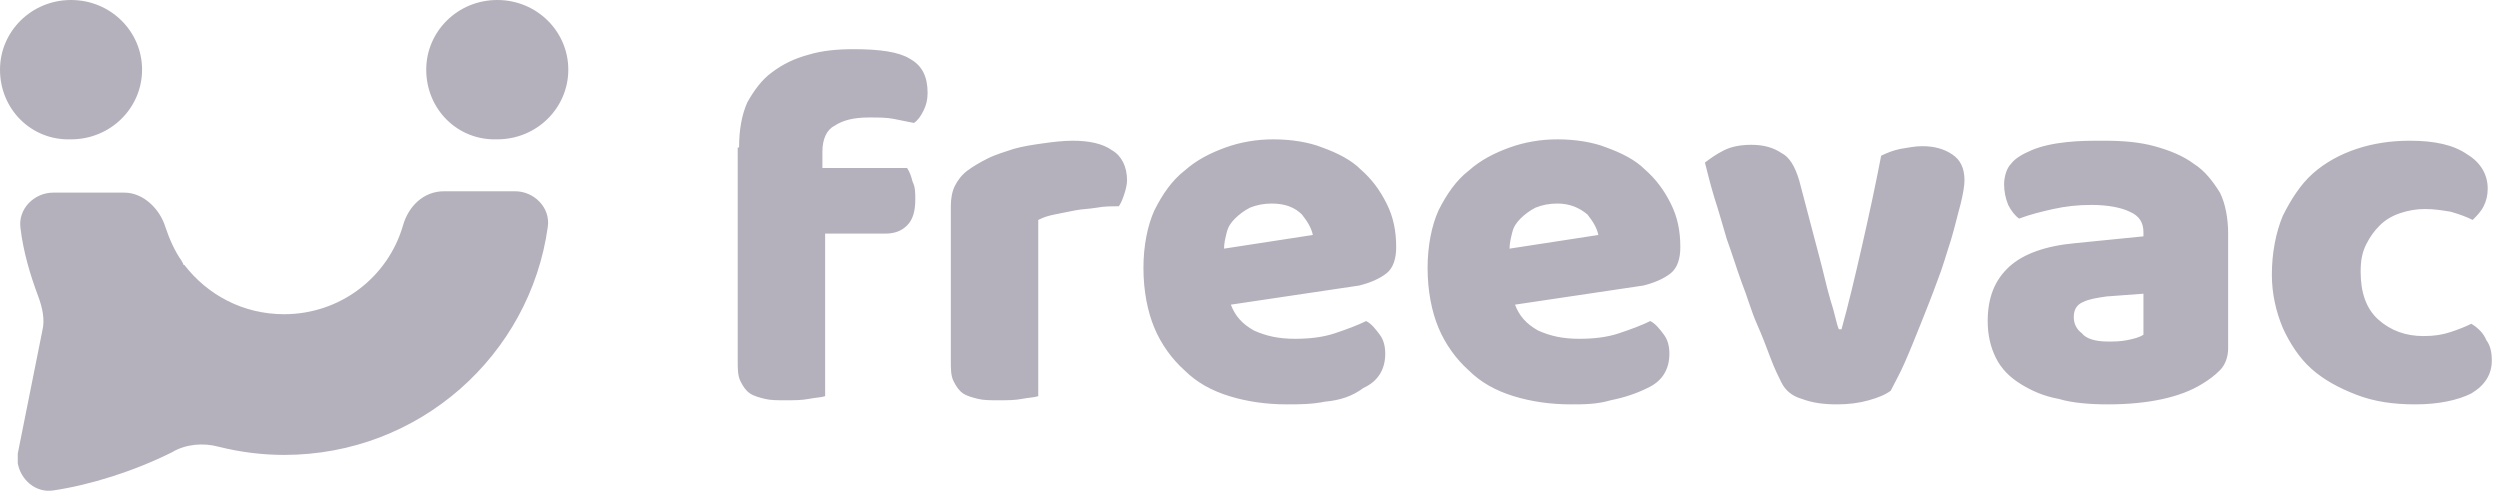
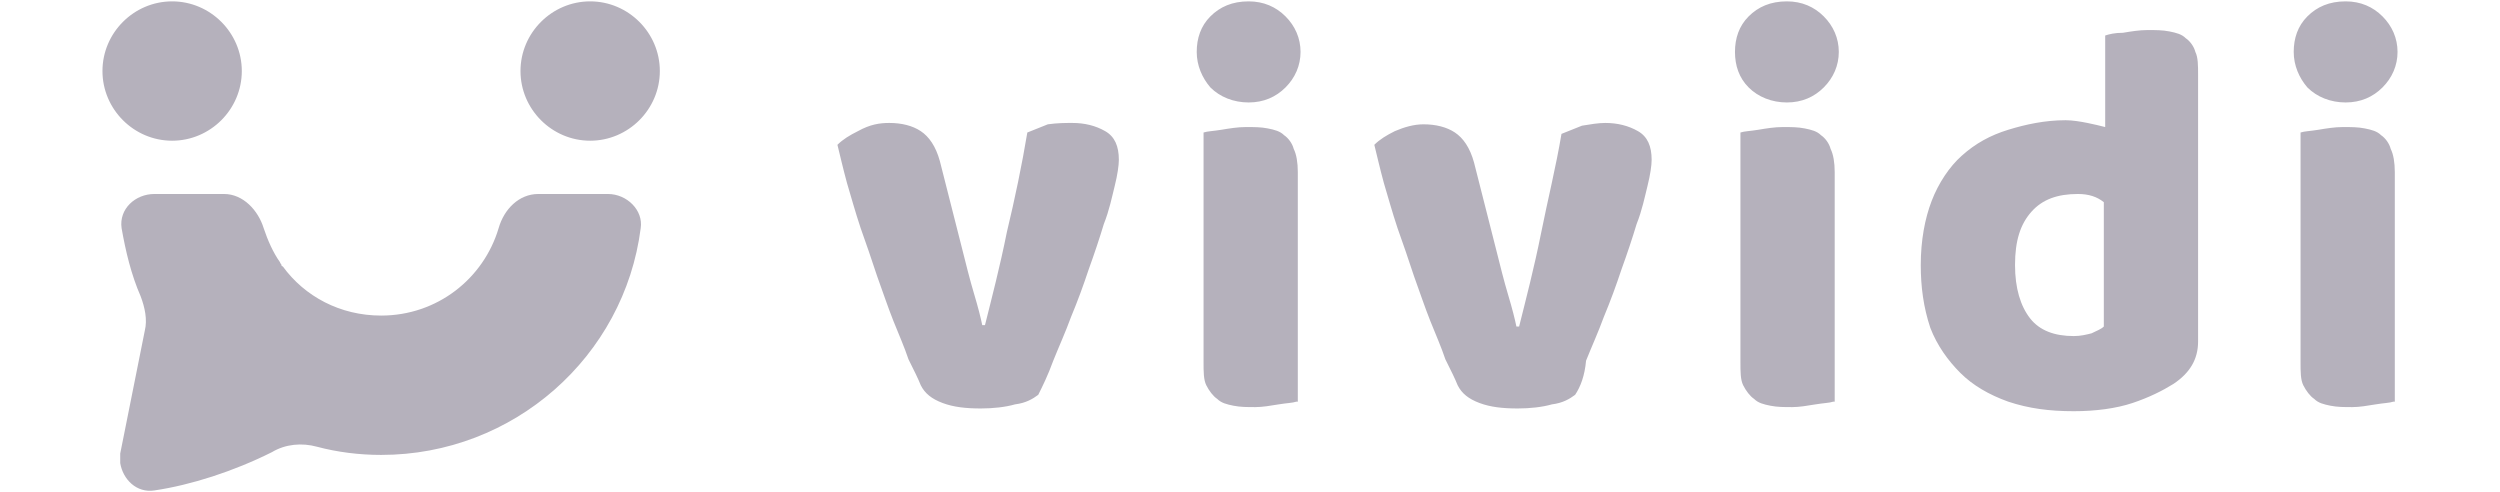
<svg xmlns="http://www.w3.org/2000/svg" version="1.1" id="Слой_1" x="0" y="0" viewBox="0 0 183 36" xml:space="preserve">
-   <path d="M1.5 16.7c-.2-1.4 1-2.6 2.4-2.6h5.2c1.4 0 2.6 1.2 3 2.5.3.9.7 1.8 1.2 2.5 0 .1.1.1.1.2 0 0 0 .1.1.1 1.7 2.2 4.3 3.6 7.3 3.6 4.1 0 7.6-2.7 8.7-6.5.4-1.4 1.5-2.5 3-2.5h5.2c1.4 0 2.6 1.2 2.4 2.6-1.3 9.4-9.4 16.7-19.3 16.7-1.6 0-3.2-.2-4.8-.6-1.1-.3-2.4-.2-3.4.4-2.8 1.4-6 2.4-8.7 2.8-1.3.2-2.4-.8-2.6-2v-.7l1.8-9c.2-.8 0-1.7-.3-2.5-.6-1.6-1.1-3.3-1.3-5z" fill-rule="evenodd" clip-rule="evenodd" fill="#b5b1bc" />
-   <path d="M0 5.1C0 2.3 2.3 0 5.2 0c2.9 0 5.2 2.3 5.2 5.1s-2.3 5.1-5.2 5.1C2.3 10.3 0 8 0 5.1zm31.2 0c0-2.8 2.3-5.1 5.2-5.1 2.9 0 5.2 2.3 5.2 5.1s-2.3 5.1-5.2 5.1c-2.9.1-5.2-2.2-5.2-5.1zm22.9 5.7c0-1.3.2-2.4.6-3.3.5-.9 1.1-1.7 1.8-2.2.8-.6 1.6-1 2.7-1.3 1-.3 2.1-.4 3.3-.4 1.9 0 3.3.2 4.1.7.9.5 1.3 1.3 1.3 2.5 0 .5-.1.9-.3 1.3-.2.4-.4.7-.7.9l-1.5-.3c-.5-.1-1.1-.1-1.8-.1-1.1 0-1.9.2-2.5.6-.6.3-.9 1-.9 1.9v1.2h6.2c.2.3.3.6.4 1 .2.4.2.8.2 1.3 0 .9-.2 1.5-.6 1.9-.4.4-.9.6-1.6.6h-4.4V29c-.3.1-.7.1-1.2.2s-1.1.1-1.7.1c-.6 0-1.1 0-1.5-.1-.4-.1-.8-.2-1.1-.4-.3-.2-.5-.5-.7-.9-.2-.4-.2-.9-.2-1.5V10.8zM76 29c-.3.1-.7.1-1.2.2s-1.1.1-1.7.1c-.6 0-1.1 0-1.5-.1-.4-.1-.8-.2-1.1-.4-.3-.2-.5-.5-.7-.9-.2-.4-.2-.9-.2-1.5V15.1c0-.6.1-1.1.3-1.5.2-.4.5-.8.9-1.1.4-.3.9-.6 1.5-.9.6-.3 1.3-.5 1.9-.7.7-.2 1.4-.3 2.1-.4.7-.1 1.5-.2 2.2-.2 1.2 0 2.2.2 2.9.7.7.4 1.1 1.2 1.1 2.2 0 .3-.1.7-.2 1-.1.3-.2.6-.4.9-.5 0-1.1 0-1.6.1-.6.1-1.1.1-1.6.2l-1.5.3c-.5.1-.8.2-1.2.4V29zm18.2.6c-1.5 0-2.9-.2-4.2-.6-1.3-.4-2.4-1-3.3-1.9-.9-.8-1.7-1.9-2.2-3.1-.5-1.2-.8-2.7-.8-4.4 0-1.6.3-3.1.8-4.2.6-1.2 1.3-2.2 2.2-2.9.9-.8 1.9-1.3 3-1.7 1.1-.4 2.3-.6 3.5-.6 1.3 0 2.6.2 3.6.6 1.1.4 2.1.9 2.8 1.6.8.7 1.4 1.5 1.9 2.5s.7 2 .7 3.2c0 .8-.2 1.5-.7 1.9-.5.4-1.2.7-2 .9l-9.4 1.4c.3.8.8 1.4 1.7 1.9.9.4 1.8.6 3 .6 1 0 2-.1 2.9-.4.9-.3 1.7-.6 2.3-.9.4.2.7.6 1 1 .3.4.4.9.4 1.4 0 1.1-.5 2-1.6 2.5-.8.6-1.7.9-2.8 1-1 .2-1.9.2-2.8.2zm-1.1-14.7c-.6 0-1.1.1-1.6.3-.4.2-.8.5-1.1.8-.3.3-.5.6-.6 1-.1.4-.2.8-.2 1.2l6.5-1c-.1-.5-.4-1-.8-1.5-.5-.5-1.2-.8-2.2-.8zM115 29.6c-1.5 0-2.9-.2-4.2-.6-1.3-.4-2.4-1-3.3-1.9-.9-.8-1.7-1.9-2.2-3.1-.5-1.2-.8-2.7-.8-4.4 0-1.6.3-3.1.8-4.2.6-1.2 1.3-2.2 2.2-2.9.9-.8 1.9-1.3 3-1.7 1.1-.4 2.3-.6 3.5-.6 1.3 0 2.6.2 3.6.6 1.1.4 2.1.9 2.8 1.6.8.7 1.4 1.5 1.9 2.5s.7 2 .7 3.2c0 .8-.2 1.5-.7 1.9-.5.4-1.2.7-2 .9l-9.4 1.4c.3.8.8 1.4 1.7 1.9.9.4 1.8.6 3 .6 1 0 2-.1 2.9-.4.9-.3 1.7-.6 2.3-.9.4.2.7.6 1 1 .3.4.4.9.4 1.4 0 1.1-.5 2-1.6 2.5-.8.4-1.7.7-2.7.9-1 .3-2 .3-2.9.3zm-1-14.7c-.6 0-1.1.1-1.6.3-.4.2-.8.5-1.1.8-.3.3-.5.6-.6 1-.1.4-.2.8-.2 1.2l6.5-1c-.1-.5-.4-1-.8-1.5-.6-.5-1.3-.8-2.2-.8zm24.4 13.7c-.4.3-.9.5-1.6.7-.7.2-1.5.3-2.3.3-1 0-1.8-.1-2.6-.4-.7-.2-1.2-.6-1.5-1.2-.2-.4-.5-1-.8-1.8-.3-.8-.6-1.6-1-2.5-.4-.9-.7-2-1.1-3-.4-1.1-.7-2.1-1.1-3.2-.3-1-.6-2.1-.9-3-.3-1-.5-1.8-.7-2.6.4-.3.8-.6 1.4-.9.6-.3 1.3-.4 2-.4.9 0 1.6.2 2.2.6.6.3 1 1 1.3 2l1.5 5.7c.3 1.1.5 2.1.8 3.1.3.9.4 1.6.6 2.1h.2c.5-1.8 1-3.9 1.5-6.1.5-2.2 1-4.5 1.4-6.6.4-.2.9-.4 1.4-.5.6-.1 1.1-.2 1.6-.2.9 0 1.6.2 2.2.6.6.4.9 1 .9 1.9 0 .4-.1 1-.3 1.8-.2.7-.4 1.6-.7 2.6-.3.9-.6 2-1 3-.4 1.1-.8 2.1-1.2 3.1-.4 1-.8 2-1.2 2.9-.3.7-.7 1.4-1 2zm15.9-3.6c.4 0 .9 0 1.4-.1.5-.1.9-.2 1.2-.4v-3l-2.7.2c-.7.1-1.3.2-1.7.4-.5.2-.7.6-.7 1.1 0 .5.2.9.6 1.2.3.4 1 .6 1.9.6zm-.3-14.7c1.4 0 2.6.1 3.7.4 1.1.3 2.1.7 2.9 1.3.8.5 1.4 1.3 1.9 2.1.4.8.6 1.9.6 3v8.4c0 .6-.2 1.2-.6 1.6-.4.4-.8.7-1.3 1-1.6 1-4 1.5-6.9 1.5-1.3 0-2.6-.1-3.6-.4-1.1-.2-2-.6-2.8-1.1-.8-.5-1.4-1.1-1.8-1.9-.4-.8-.6-1.7-.6-2.7 0-1.7.5-3 1.6-4 1-.9 2.6-1.5 4.8-1.7l5-.5V17c0-.7-.3-1.2-1-1.5-.6-.3-1.6-.5-2.8-.5-1 0-1.9.1-2.8.3s-1.7.4-2.5.7c-.3-.2-.6-.6-.8-1-.2-.5-.3-1-.3-1.5 0-.6.2-1.2.5-1.5.3-.4.8-.7 1.5-1 .7-.3 1.6-.5 2.6-.6.9-.1 1.8-.1 2.7-.1zm23.5 5c-.6 0-1.2.1-1.8.3-.6.2-1.1.5-1.5.9-.4.4-.7.8-1 1.4-.3.6-.4 1.2-.4 2 0 1.5.4 2.7 1.3 3.5.9.8 2 1.2 3.3 1.2.8 0 1.4-.1 2-.3.6-.2 1.1-.4 1.5-.6.5.3.9.7 1.1 1.2.3.4.4.9.4 1.5 0 1-.5 1.8-1.5 2.4-1 .5-2.4.8-4.1.8-1.6 0-3-.2-4.3-.7-1.3-.5-2.4-1.1-3.3-1.9-.9-.8-1.6-1.9-2.1-3-.5-1.2-.8-2.5-.8-3.9 0-1.6.3-3.1.8-4.3.6-1.2 1.3-2.3 2.2-3.1.9-.8 2-1.4 3.2-1.8 1.2-.4 2.5-.6 3.9-.6 1.8 0 3.2.3 4.2 1 1 .6 1.5 1.5 1.5 2.5 0 .5-.1.9-.3 1.3-.2.4-.5.7-.8 1-.4-.2-.9-.4-1.6-.6-.6-.1-1.2-.2-1.9-.2z" fill="#b5b1bc" />
+   <path d="M8.9 16.7c-.2-1.4 1-2.5 2.4-2.5h5.1c1.4 0 2.5 1.2 2.9 2.5.3.9.7 1.8 1.2 2.5 0 .1.1.1.1.2 0 0 0 .1.1.1 1.6 2.2 4.2 3.6 7.2 3.6 4.1 0 7.5-2.7 8.6-6.4.4-1.4 1.5-2.5 2.9-2.5h5.1c1.4 0 2.6 1.2 2.4 2.5-1.2 9.4-9.3 16.6-19 16.6-1.6 0-3.2-.2-4.7-.6-1.1-.3-2.3-.2-3.3.4-2.8 1.4-5.9 2.4-8.6 2.8-1.3.2-2.3-.8-2.5-2v-.7l1.8-9c.2-.8 0-1.7-.3-2.5-.7-1.6-1.1-3.3-1.4-5z" fill-rule="evenodd" clip-rule="evenodd" fill="#b5b1bc" />
+   <path d="M7.5 5.2C7.5 2.4 9.8.1 12.6.1s5.1 2.3 5.1 5.1-2.3 5.1-5.1 5.1S7.5 8 7.5 5.2zm30.6 0c0-2.8 2.3-5.1 5.1-5.1s5.1 2.3 5.1 5.1-2.3 5.1-5.1 5.1-5.1-2.3-5.1-5.1zM76 28.9c-.4.3-.9.6-1.7.7-.7.2-1.6.3-2.5.3-1.1 0-2-.1-2.8-.4-.8-.3-1.3-.7-1.6-1.3-.2-.5-.5-1.1-.9-1.9-.3-.9-.7-1.8-1.1-2.8-.4-1-.8-2.2-1.2-3.3-.4-1.2-.8-2.4-1.2-3.5-.4-1.2-.7-2.3-1-3.3-.3-1.1-.5-2-.7-2.8.4-.4.9-.7 1.5-1 .9-.5 1.6-.6 2.3-.6.9 0 1.7.2 2.3.6.6.4 1.1 1.1 1.4 2.2l1.6 6.3c.3 1.2.6 2.4.9 3.4.3 1 .5 1.8.6 2.3h.2c.5-2 1.1-4.3 1.6-6.8.6-2.5 1.1-4.9 1.5-7.3l1.5-.6C77.4 9 78 9 78.5 9c.9 0 1.7.2 2.4.6.7.4 1 1.1 1 2.1 0 .4-.1 1.1-.3 1.9-.2.8-.4 1.8-.8 2.8-.3 1-.7 2.2-1.1 3.3-.4 1.2-.8 2.3-1.3 3.5-.4 1.1-.9 2.2-1.3 3.2-.4 1.1-.8 1.9-1.1 2.5zM87.6 3.8c0-1 .3-1.9 1-2.6.7-.7 1.6-1.1 2.8-1.1 1.1 0 2 .4 2.7 1.1.7.7 1.1 1.6 1.1 2.6s-.4 1.9-1.1 2.6c-.7.7-1.6 1.1-2.7 1.1s-2.1-.4-2.8-1.1c-.6-.7-1-1.6-1-2.6zm7.3 25.6c-.3.1-.7.1-1.3.2-.6.1-1.2.2-1.7.2-.6 0-1.1 0-1.6-.1s-.9-.2-1.2-.5c-.3-.2-.6-.6-.8-1-.2-.4-.2-1-.2-1.7V9.7c.3-.1.7-.1 1.3-.2.6-.1 1.2-.2 1.8-.2.6 0 1.1 0 1.6.1s.9.2 1.2.5c.3.2.6.6.7 1 .2.4.3 1 .3 1.7v16.8zm20.4-.5c-.4.3-.9.6-1.7.7-.7.2-1.6.3-2.5.3-1.1 0-2-.1-2.8-.4-.8-.3-1.3-.7-1.6-1.3-.2-.5-.5-1.1-.9-1.9-.3-.9-.7-1.8-1.1-2.8-.4-1-.8-2.2-1.2-3.3-.4-1.2-.8-2.4-1.2-3.5-.4-1.2-.7-2.3-1-3.3-.3-1.1-.5-2-.7-2.8.4-.4.9-.7 1.5-1 .7-.3 1.4-.5 2.1-.5.9 0 1.7.2 2.3.6.6.4 1.1 1.1 1.4 2.2l1.6 6.3c.3 1.2.6 2.4.9 3.4.3 1 .5 1.8.6 2.3h.2c.5-2 1.1-4.3 1.6-6.8s1.1-4.9 1.5-7.3l1.5-.6c.6-.1 1.2-.2 1.7-.2.9 0 1.7.2 2.4.6.7.4 1 1.1 1 2.1 0 .4-.1 1.1-.3 1.9-.2.8-.4 1.8-.8 2.8-.3 1-.7 2.2-1.1 3.3-.4 1.2-.8 2.3-1.3 3.5-.4 1.1-.9 2.2-1.3 3.2-.1 1.1-.4 1.9-.8 2.5zM127 3.8c0-1 .3-1.9 1-2.6.7-.7 1.6-1.1 2.8-1.1 1.1 0 2 .4 2.7 1.1.7.7 1.1 1.6 1.1 2.6s-.4 1.9-1.1 2.6c-.7.7-1.6 1.1-2.7 1.1s-2.1-.4-2.8-1.1c-.7-.7-1-1.6-1-2.6zm7.2 25.6c-.3.1-.7.1-1.3.2-.6.1-1.2.2-1.7.2-.6 0-1.1 0-1.6-.1s-.9-.2-1.2-.5c-.3-.2-.6-.6-.8-1-.2-.4-.2-1-.2-1.7V9.7c.3-.1.7-.1 1.3-.2.6-.1 1.2-.2 1.8-.2.6 0 1.1 0 1.6.1s.9.2 1.2.5c.3.2.6.6.7 1 .2.4.3 1 .3 1.7v16.8zm6.4-10c0-1.8.3-3.4.8-4.7.5-1.3 1.3-2.5 2.2-3.3 1-.9 2.1-1.5 3.4-1.9 1.3-.4 2.7-.7 4.2-.7.5 0 1.1.1 1.6.2s.9.2 1.3.3V2.6c.3-.1.7-.2 1.3-.2.6-.1 1.2-.2 1.8-.2.6 0 1.1 0 1.6.1s.9.2 1.2.5c.3.2.6.6.7 1 .2.4.2 1 .2 1.7V25c0 1.3-.6 2.3-1.8 3.1-.8.5-1.8 1-3 1.4-1.2.4-2.7.6-4.3.6-1.8 0-3.3-.2-4.8-.7-1.4-.5-2.6-1.2-3.5-2.1-.9-.9-1.7-2-2.2-3.3-.5-1.5-.7-3-.7-4.6zm11.5-5.2c-1.5 0-2.6.4-3.4 1.3-.8.9-1.2 2.1-1.2 3.9 0 1.7.4 3 1.1 3.9.7.9 1.8 1.3 3.2 1.3.5 0 .9-.1 1.3-.2.4-.2.7-.3.9-.5v-9.1c-.5-.4-1.1-.6-1.9-.6zm15.8-10.4c0-1 .3-1.9 1-2.6.7-.7 1.6-1.1 2.8-1.1 1.1 0 2 .4 2.7 1.1.7.7 1.1 1.6 1.1 2.6s-.4 1.9-1.1 2.6c-.7.7-1.6 1.1-2.7 1.1s-2.1-.4-2.8-1.1c-.6-.7-1-1.6-1-2.6zm7.3 25.6c-.3.1-.7.1-1.3.2-.6.1-1.2.2-1.7.2-.6 0-1.1 0-1.6-.1s-.9-.2-1.2-.5c-.3-.2-.6-.6-.8-1-.2-.4-.2-1-.2-1.7V9.7c.3-.1.7-.1 1.3-.2.6-.1 1.2-.2 1.8-.2.6 0 1.1 0 1.6.1s.9.2 1.2.5c.3.2.6.6.7 1 .2.4.3 1 .3 1.7v16.8z" fill="#b5b1bc" />
</svg>
